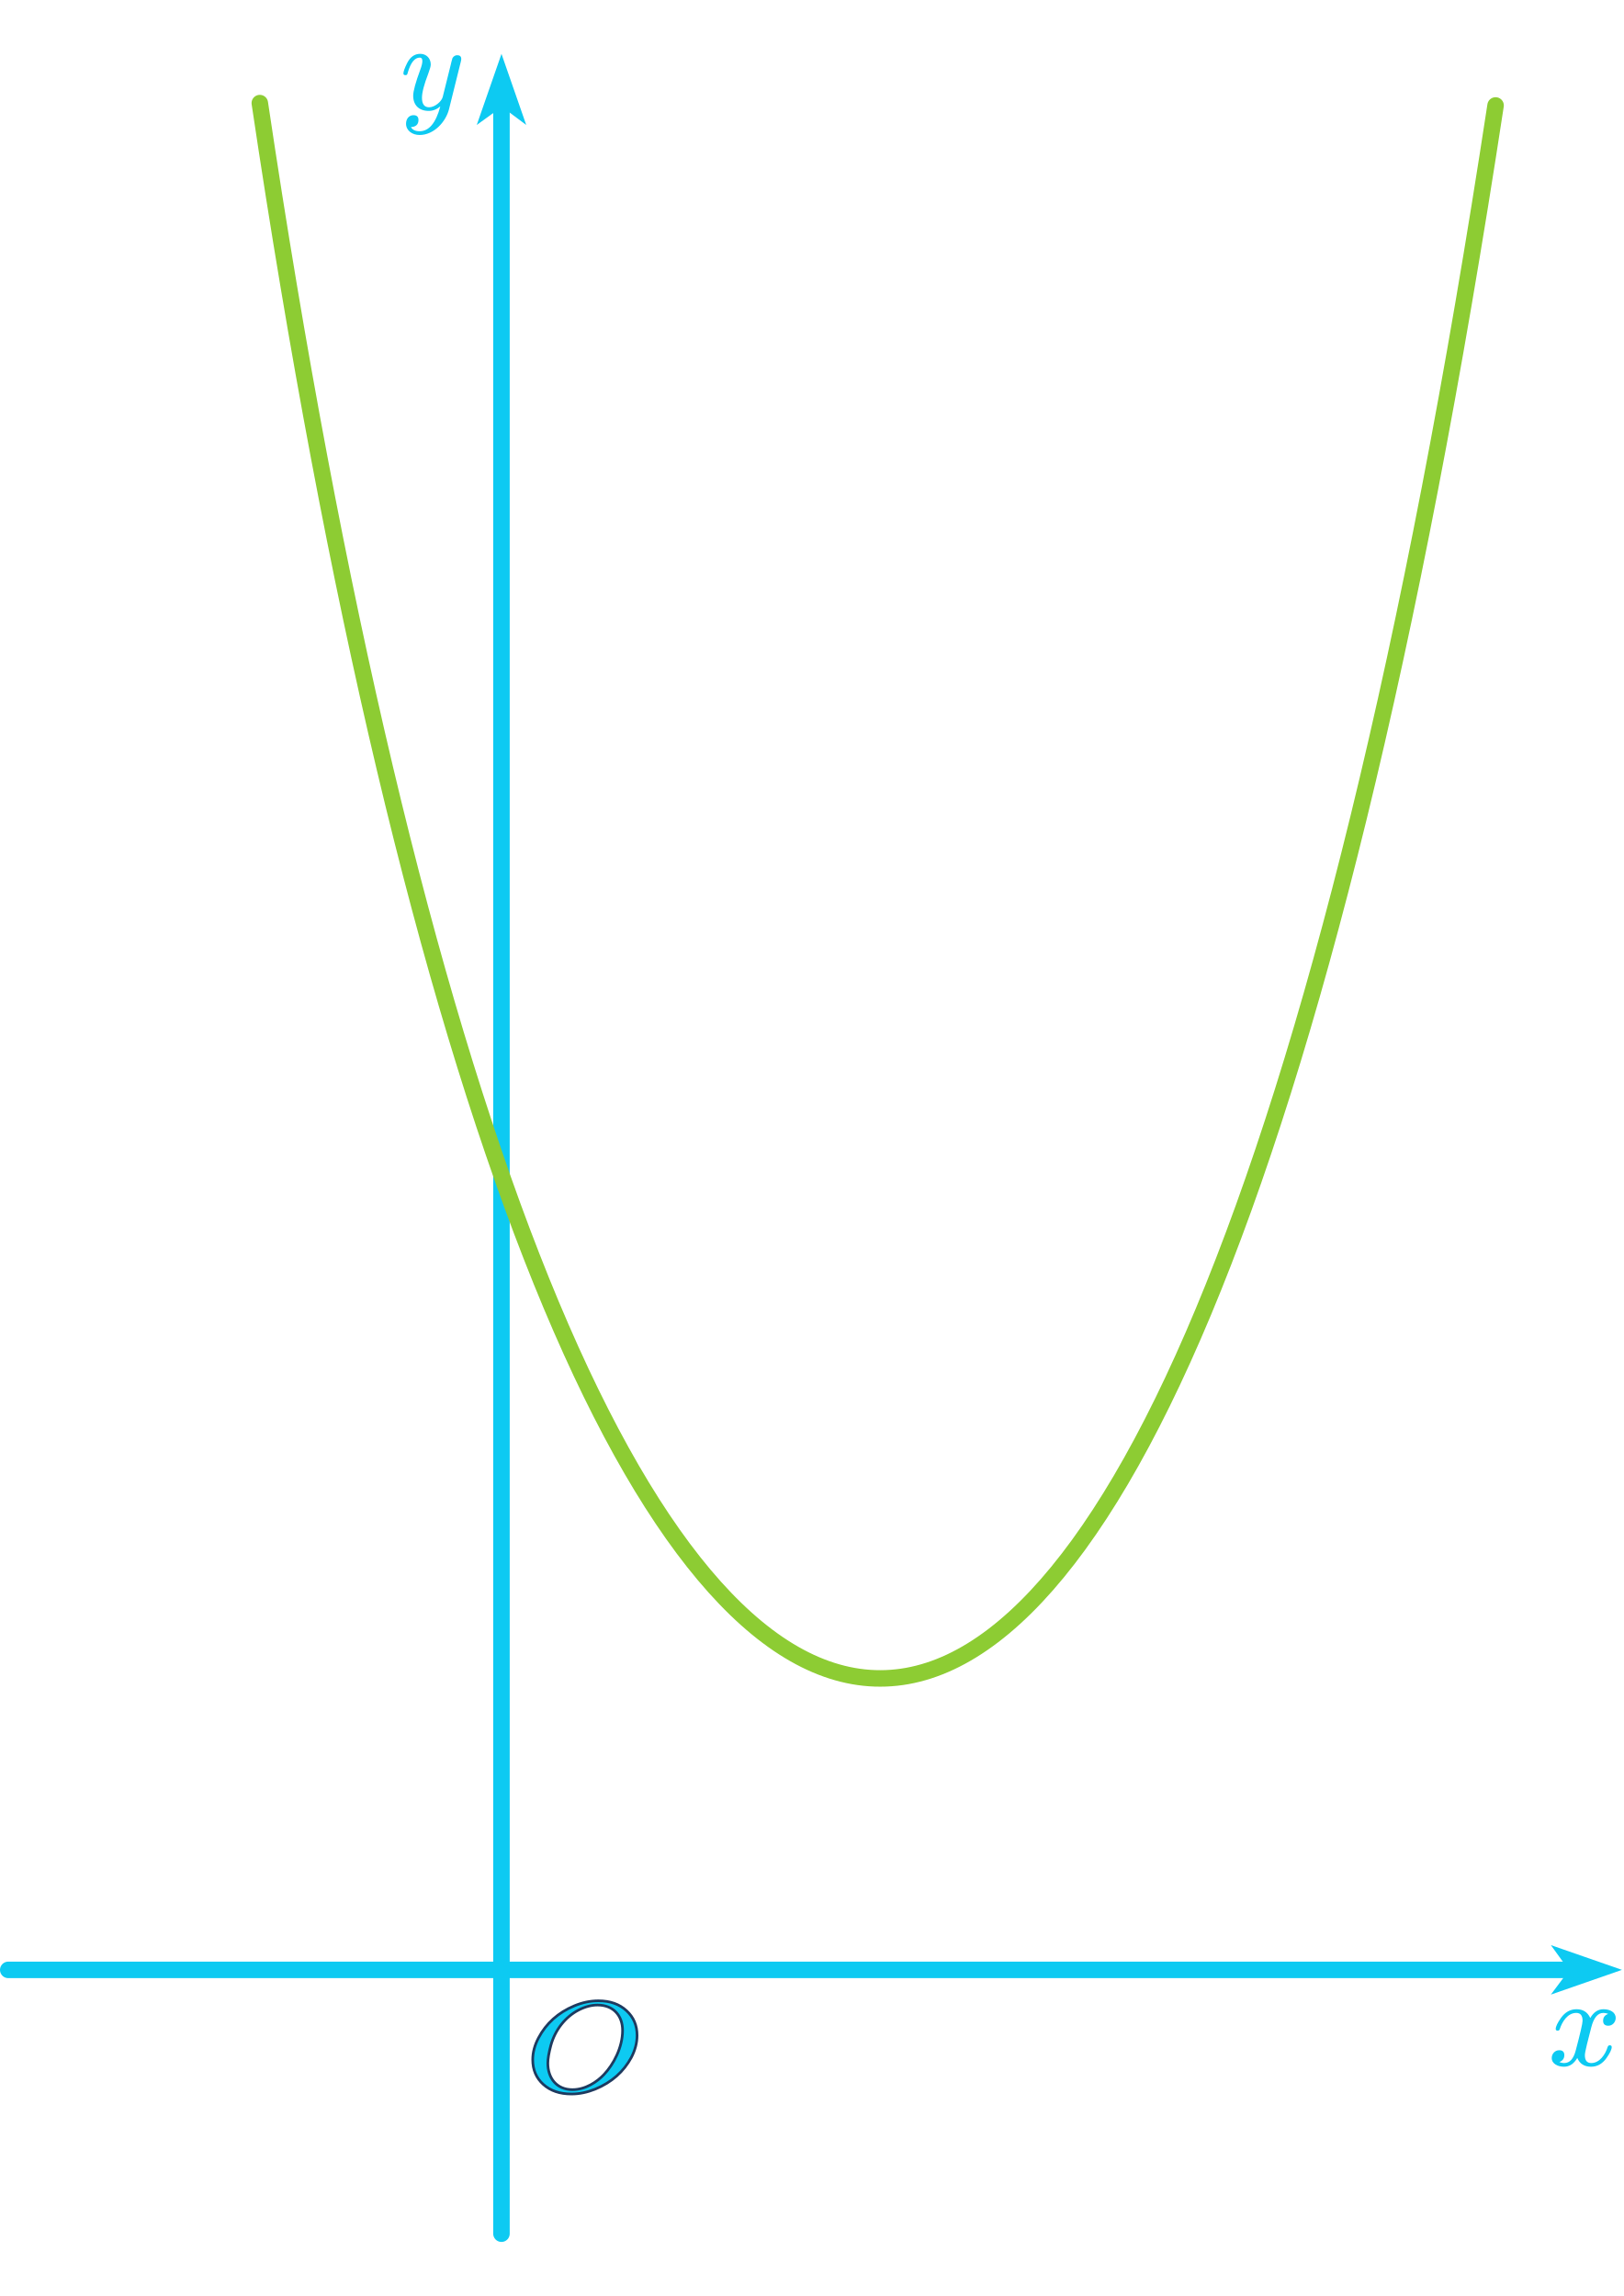
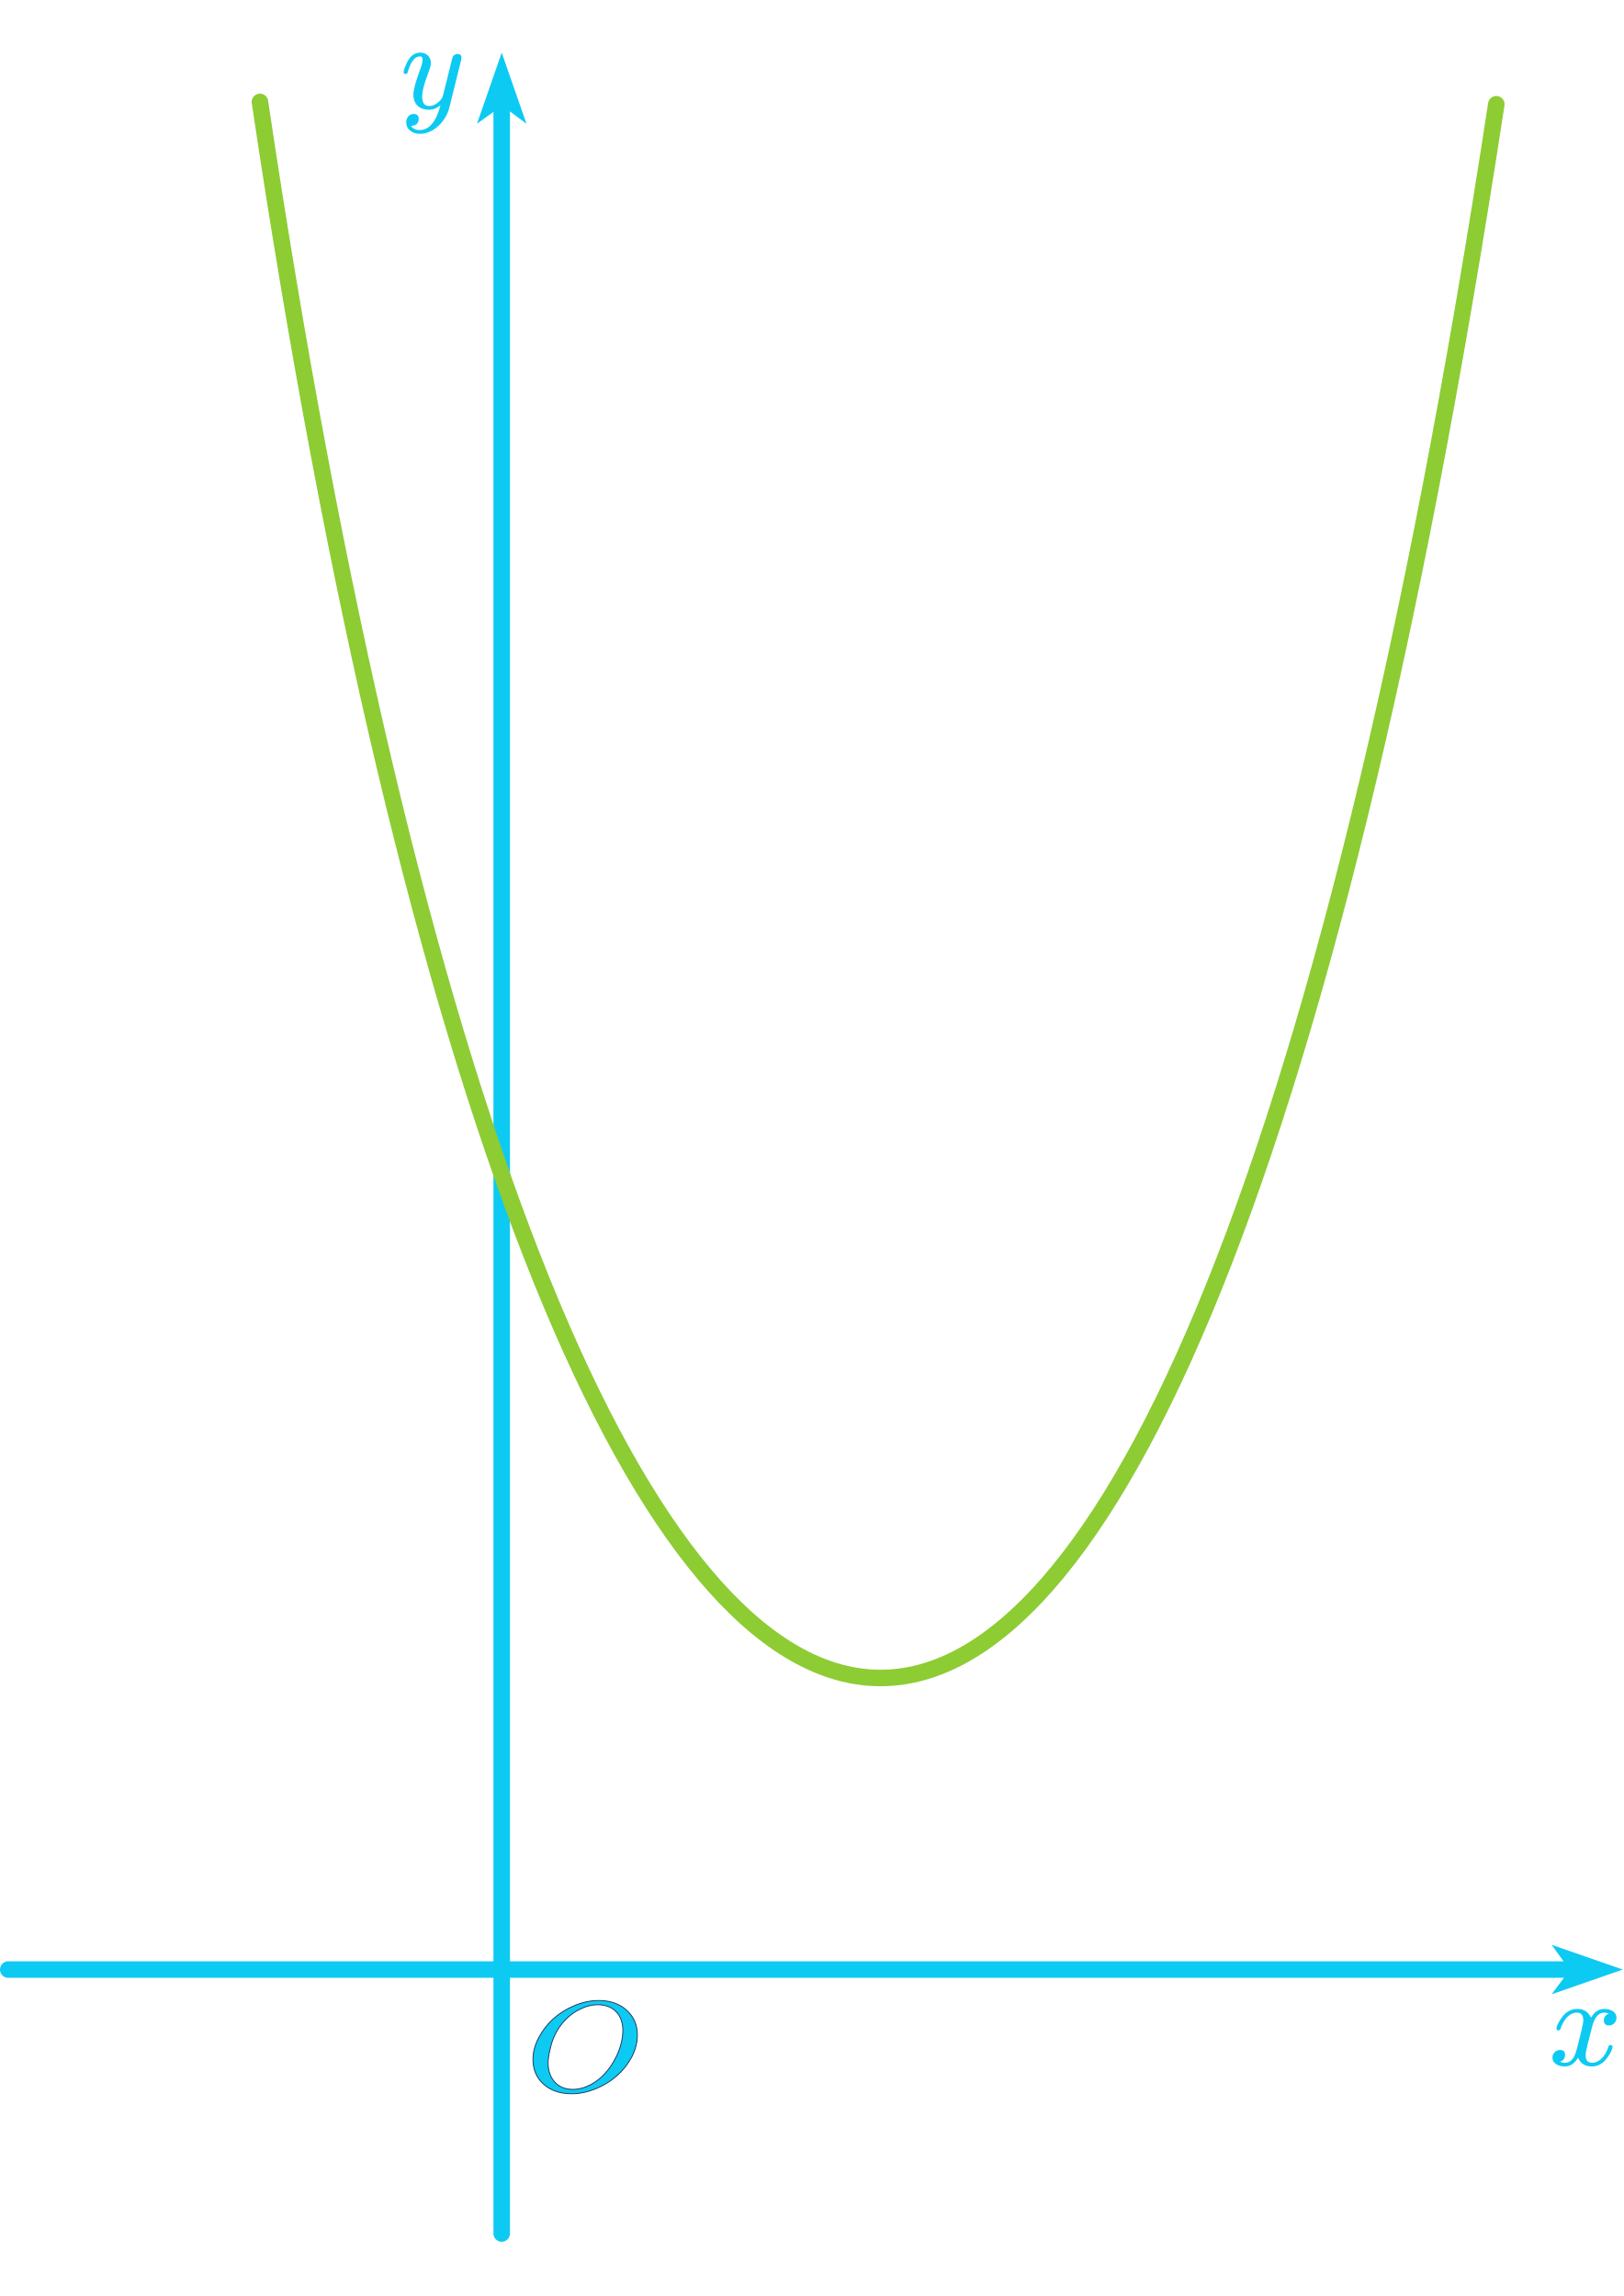
- <svg xmlns="http://www.w3.org/2000/svg" width="140" height="198" viewBox="0 0 615 829" version="1.1" xml:space="preserve" style="fill-rule:evenodd;clip-rule:evenodd;stroke-linecap:round;stroke-linejoin:round;stroke-miterlimit:1.5;">
-   <g>
-     <path id="MJX-3-NCM-I-1D466" d="M159.164,0c-2.138,0 -3.802,1.188 -4.99,3.564c-0.903,1.854 -1.378,3.137 -1.378,3.85c-0,0.427 0.238,0.665 0.76,0.665c0.666,0 0.713,-0.285 0.903,-0.998c1.093,-3.754 2.614,-5.655 4.563,-5.655c0.617,-0 0.95,0.427 0.95,1.283c0,0.76 -0.238,1.853 -0.76,3.231c-1.806,4.895 -2.709,8.175 -2.709,9.933c-0,3.612 2.233,5.75 5.893,5.75c1.568,0 3.041,-0.57 4.372,-1.711c-1.663,6.274 -4.277,9.41 -7.841,9.41c-1.616,0 -2.709,-0.523 -3.28,-1.568c1.901,-0.095 2.852,-0.998 2.852,-2.709c-0,-1.188 -0.618,-1.806 -1.901,-1.806c-1.759,0 -2.804,1.473 -2.804,3.232c-0,2.614 2.376,4.277 5.133,4.277c5.465,-0 9.932,-5.038 11.12,-9.695l4.467,-17.964c0.143,-0.523 0.19,-0.903 0.19,-1.141c0,-0.95 -0.522,-1.425 -1.52,-1.425c-0.761,-0 -1.379,0.38 -1.806,1.093c-0.285,0.998 -0.523,1.853 -0.666,2.566l-3.041,12.214c-0.475,1.711 -2.994,3.849 -5.133,3.849c-1.806,0 -2.709,-1.188 -2.709,-3.612c0,-1.996 0.808,-5.037 2.377,-9.124c0.617,-1.664 0.95,-2.804 0.95,-3.469c0,-2.329 -1.663,-4.04 -3.992,-4.04Z" style="fill:#0dcaf2;fill-rule:nonzero;" />
-   </g>
-   <path d="M658.905,-609.638l-1270.22,-0" style="fill:none;stroke:#8dcc33;stroke-width:6.25px;" />
-   <path d="M658.905,-522.706l-1270.22,-0" style="fill:none;stroke:#8dcc33;stroke-width:12.5px;" />
-   <path d="M3.125,725.849l589.536,0" style="fill:none;stroke:#0dcaf2;stroke-width:6.25px;" />
-   <path d="M-780.783,21.09l0,804.694" style="fill:none;stroke:#0dcaf2;stroke-width:6.25px;" />
-   <path d="M189.935,21.09l0,804.694" style="fill:none;stroke:#0dcaf2;stroke-width:6.25px;" />
-   <path d="M189.946,0.017l9.37,26.928l-9.216,-6.884l-9.523,6.884l9.369,-26.928Z" style="fill:#0dcaf2;" />
-   <path d="M614.346,725.842l-26.929,9.369l6.885,-9.215l-6.885,-9.524l26.929,9.37Z" style="fill:#0dcaf2;" />
-   <path d="M566.471,19.558c-126.676,830.776 -355.101,757.685 -468.065,-0.894" style="fill:none;stroke:#8dcc33;stroke-width:6.25px;stroke-miterlimit:4;" />
-   <g>
-     <path id="MJX-1-NCM-I-1D465" d="M611.969,744.076c0,-2.212 -2.189,-3.318 -4.621,-3.318c-2.092,0 -3.746,1.106 -5.01,3.318c-1.022,-2.212 -2.724,-3.318 -5.205,-3.318c-2.384,0 -4.33,1.106 -5.886,3.27c-1.314,1.875 -1.995,3.269 -1.995,4.183c0,0.432 0.244,0.673 0.73,0.673c0.438,-0 0.73,-0.241 0.827,-0.673c0.924,-2.789 2.967,-6.059 6.226,-6.059c1.606,0 2.384,1.01 2.384,2.981c-0,1.01 -0.876,4.76 -2.578,11.203c-0.827,3.222 -2.286,4.808 -4.378,4.808c-0.681,0 -1.314,-0.144 -1.849,-0.384c1.265,-0.481 1.897,-1.347 1.897,-2.597c0,-1.25 -0.632,-1.875 -1.945,-1.875c-1.606,0 -2.822,1.346 -2.822,2.933c0,2.212 2.287,3.318 4.67,3.318c2.043,-0 3.697,-1.106 5.011,-3.318c0.924,2.212 2.675,3.318 5.204,3.318c2.335,-0 4.281,-1.106 5.838,-3.27c1.313,-1.875 1.994,-3.269 1.994,-4.183c0,-0.433 -0.243,-0.673 -0.73,-0.673c-0.437,0 -0.681,0.24 -0.826,0.673c-0.827,2.741 -3.016,6.058 -6.178,6.058c-1.606,0 -2.432,-0.961 -2.432,-2.933c-0,-0.625 0.243,-1.971 0.778,-4.135l1.654,-6.49c0.924,-3.607 2.432,-5.434 4.572,-5.434c0.681,0 1.314,0.145 1.849,0.385c-1.314,0.433 -1.946,1.298 -1.946,2.596c-0,1.251 0.681,1.876 1.994,1.876c1.557,-0 2.773,-1.395 2.773,-2.933Z" style="fill:#0dcaf2;fill-rule:nonzero;" />
-   </g>
+ <svg xmlns="http://www.w3.org/2000/svg" width="140" height="198" viewBox="0 0 764 1031" version="1.1" xml:space="preserve" style="fill-rule:evenodd;clip-rule:evenodd;stroke-linecap:round;stroke-linejoin:round;stroke-miterlimit:1.5;">
+   <path id="MJX-3-NCM-I-1D466" d="M197.82,0c-2.657,0 -4.726,1.477 -6.202,4.43c-1.122,2.304 -1.713,3.898 -1.713,4.785c0,0.53 0.296,0.826 0.945,0.826c0.828,0 0.886,-0.354 1.122,-1.24c1.359,-4.666 3.249,-7.029 5.671,-7.029c0.767,0 1.181,0.531 1.181,1.595c0,0.945 -0.296,2.303 -0.944,4.016c-2.245,6.083 -3.367,10.16 -3.367,12.345c-0,4.489 2.775,7.147 7.324,7.147c1.949,-0 3.779,-0.709 5.434,-2.127c-2.067,7.798 -5.316,11.695 -9.746,11.695c-2.008,0 -3.367,-0.65 -4.076,-1.948c2.362,-0.119 3.544,-1.241 3.544,-3.367c0,-1.477 -0.768,-2.245 -2.362,-2.245c-2.187,0 -3.485,1.831 -3.485,4.017c-0,3.249 2.953,5.316 6.379,5.316c6.793,-0 12.344,-6.262 13.821,-12.05l5.552,-22.327c0.178,-0.65 0.236,-1.122 0.236,-1.418c0,-1.181 -0.649,-1.771 -1.889,-1.771c-0.946,0 -1.714,0.472 -2.245,1.358c-0.354,1.241 -0.65,2.304 -0.828,3.19l-3.779,15.18c-0.59,2.127 -3.721,4.784 -6.38,4.784c-2.244,-0 -3.367,-1.477 -3.367,-4.489c0,-2.481 1.005,-6.261 2.955,-11.34c0.767,-2.068 1.18,-3.485 1.18,-4.312c0,-2.894 -2.067,-5.021 -4.961,-5.021Z" style="fill:#0dcaf2;fill-rule:nonzero;" />
+   <path d="M3.884,902.135l732.715,-0" style="fill:none;stroke:#0dcaf2;stroke-width:7.77px;" />
+   <path d="M236.064,26.212l0,1000.13" style="fill:none;stroke:#0dcaf2;stroke-width:7.77px;" />
+   <path d="M236.078,0.021l11.645,33.468l-11.454,-8.556l-11.836,8.556l11.645,-33.468Z" style="fill:#0dcaf2;" />
+   <path d="M763.551,902.126l-33.469,11.644l8.557,-11.453l-8.557,-11.837l33.469,11.646Z" style="fill:#0dcaf2;" />
+   <path d="M704.049,24.308c-157.442,1032.55 -441.344,941.702 -581.743,-1.111" style="fill:none;stroke:#8dcc33;stroke-width:7.77px;stroke-miterlimit:4;" />
+   <path id="MJX-1-NCM-I-1D465" d="M760.597,924.788c-0,-2.749 -2.721,-4.124 -5.744,-4.124c-2.6,0 -4.655,1.375 -6.226,4.124c-1.271,-2.749 -3.386,-4.124 -6.469,-4.124c-2.963,0 -5.382,1.375 -7.316,4.065c-1.633,2.33 -2.48,4.063 -2.48,5.199c0,0.536 0.304,0.836 0.908,0.836c0.544,-0 0.907,-0.3 1.028,-0.836c1.148,-3.467 3.687,-7.531 7.738,-7.531c1.996,0 2.963,1.255 2.963,3.705c-0,1.255 -1.089,5.916 -3.204,13.924c-1.028,4.004 -2.842,5.976 -5.442,5.976c-0.846,-0 -1.633,-0.179 -2.298,-0.478c1.572,-0.598 2.358,-1.674 2.358,-3.227c-0,-1.554 -0.786,-2.331 -2.417,-2.331c-1.996,0 -3.508,1.673 -3.508,3.646c0,2.749 2.843,4.123 5.804,4.123c2.54,0 4.595,-1.374 6.228,-4.123c1.149,2.749 3.325,4.123 6.468,4.123c2.902,0 5.321,-1.374 7.256,-4.064c1.632,-2.33 2.478,-4.063 2.478,-5.199c0,-0.538 -0.302,-0.836 -0.907,-0.836c-0.543,-0 -0.846,0.298 -1.026,0.836c-1.028,3.407 -3.749,7.53 -7.679,7.53c-1.996,-0 -3.023,-1.195 -3.023,-3.646c0,-0.777 0.302,-2.449 0.967,-5.139l2.056,-8.066c1.149,-4.483 3.023,-6.754 5.683,-6.754c0.846,0 1.633,0.18 2.298,0.479c-1.634,0.538 -2.419,1.613 -2.419,3.226c-0,1.555 0.846,2.332 2.478,2.332c1.935,-0 3.447,-1.734 3.447,-3.646Z" style="fill:#0dcaf2;fill-rule:nonzero;" />
  <g>
    <g>
-       <g>
-         <path id="MJX-45-NCM-I-1D442" d="M239.126,759.029c1.43,-2.769 2.173,-5.537 2.173,-8.354c0,-3.788 -1.315,-6.896 -4.004,-9.372c-2.688,-2.477 -6.234,-3.74 -10.638,-3.74c-3.032,0 -6.063,0.631 -9.095,1.894c-6.177,2.574 -10.695,6.653 -13.612,12.19c-1.43,2.719 -2.174,5.439 -2.174,8.207c0,3.837 1.316,6.945 4.004,9.373c2.688,2.428 6.234,3.642 10.696,3.642c2.974,0 5.948,-0.631 8.98,-1.845c6.234,-2.574 10.753,-6.605 13.67,-11.995m-3.318,-10.248c0,6.46 -3.432,12.919 -7.092,16.755c-2.517,2.671 -6.864,5.682 -11.897,5.682c-6.12,0 -9.323,-4.516 -9.323,-10.004c-0,-1.7 0.4,-3.982 1.144,-6.751c1.544,-5.73 5.433,-10.781 10.524,-13.403c2.459,-1.263 4.862,-1.894 7.15,-1.894c6.177,-0 9.494,4.176 9.494,9.615Z" style="fill:#0dcaf2;fill-rule:nonzero;stroke:#1e3a5f;stroke-width:1px;stroke-linecap:butt;stroke-miterlimit:2;" />
-       </g>
+       <path id="MJX-45-NCM-I-1D442" d="M297.202,943.373c1.777,-3.442 2.701,-6.882 2.701,-10.383c-0,-4.708 -1.635,-8.571 -4.977,-11.648c-3.34,-3.079 -7.748,-4.649 -13.221,-4.649c-3.769,0 -7.536,0.785 -11.304,2.354c-7.677,3.2 -13.293,8.269 -16.918,15.151c-1.777,3.379 -2.702,6.76 -2.702,10.2c-0,4.769 1.636,8.632 4.976,11.65c3.341,3.017 7.748,4.526 13.294,4.526c3.696,0 7.393,-0.784 11.161,-2.293c7.748,-3.199 13.365,-8.209 16.99,-14.908m-4.124,-12.737c0,8.029 -4.265,16.057 -8.814,20.824c-3.128,3.32 -8.531,7.062 -14.787,7.062c-7.606,0 -11.587,-5.613 -11.587,-12.433c0,-2.113 0.497,-4.95 1.422,-8.391c1.919,-7.122 6.752,-13.399 13.08,-16.658c3.056,-1.57 6.043,-2.354 8.886,-2.354c7.678,-0 11.8,5.19 11.8,11.95Z" style="fill:#0dcaf2;fill-rule:nonzero;stroke:#1e3a5f;stroke-width:0.42px;stroke-linecap:butt;stroke-miterlimit:2;" />
    </g>
  </g>
</svg>
